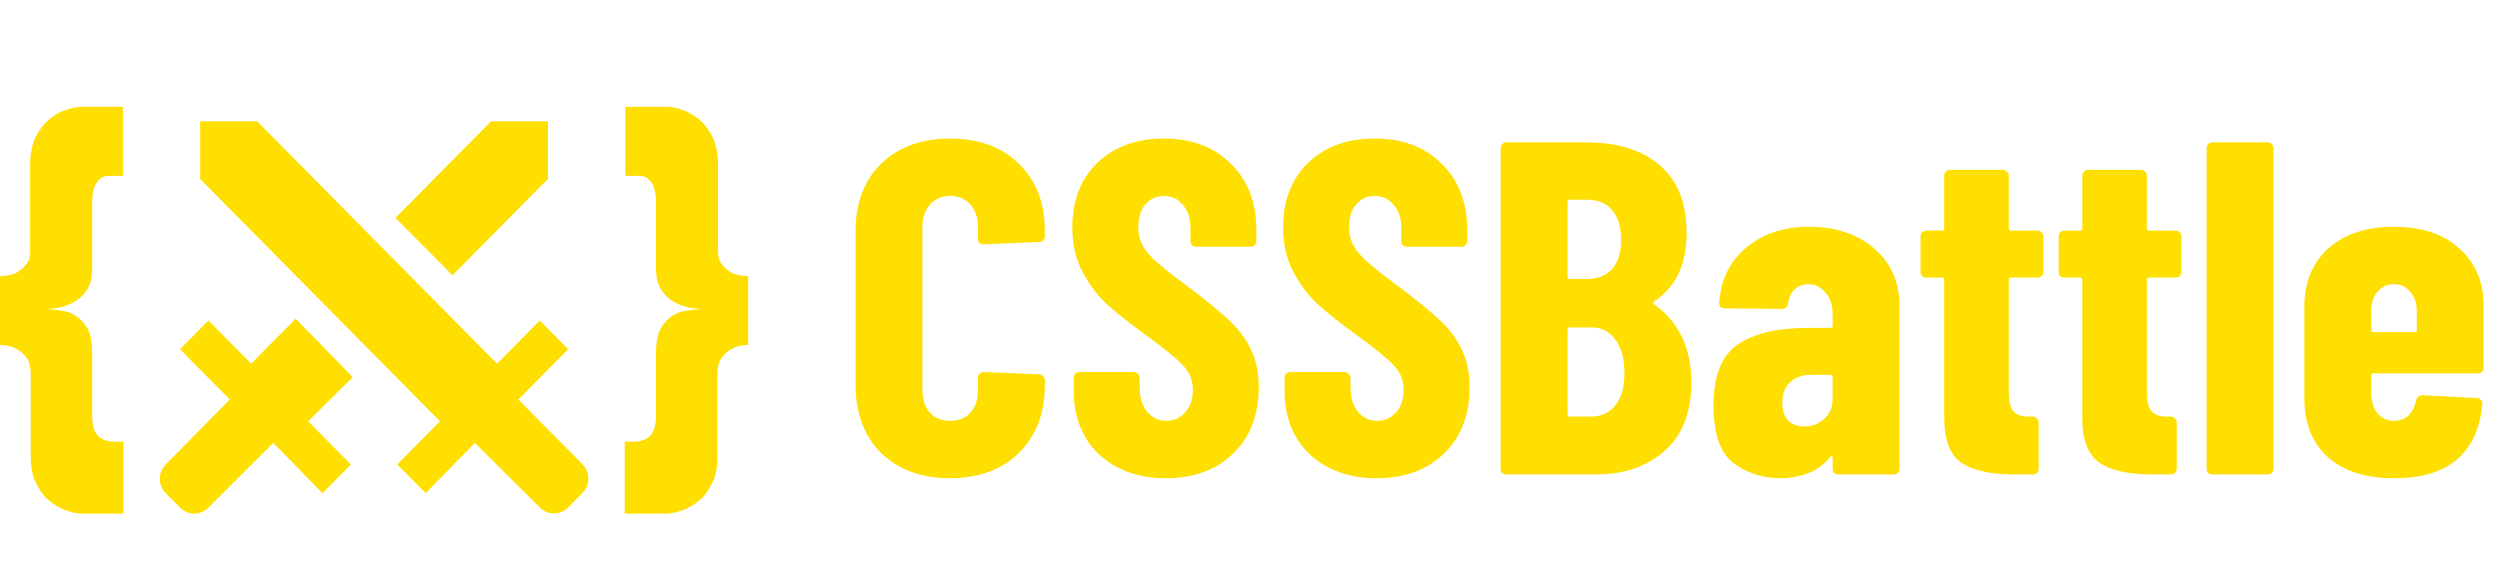
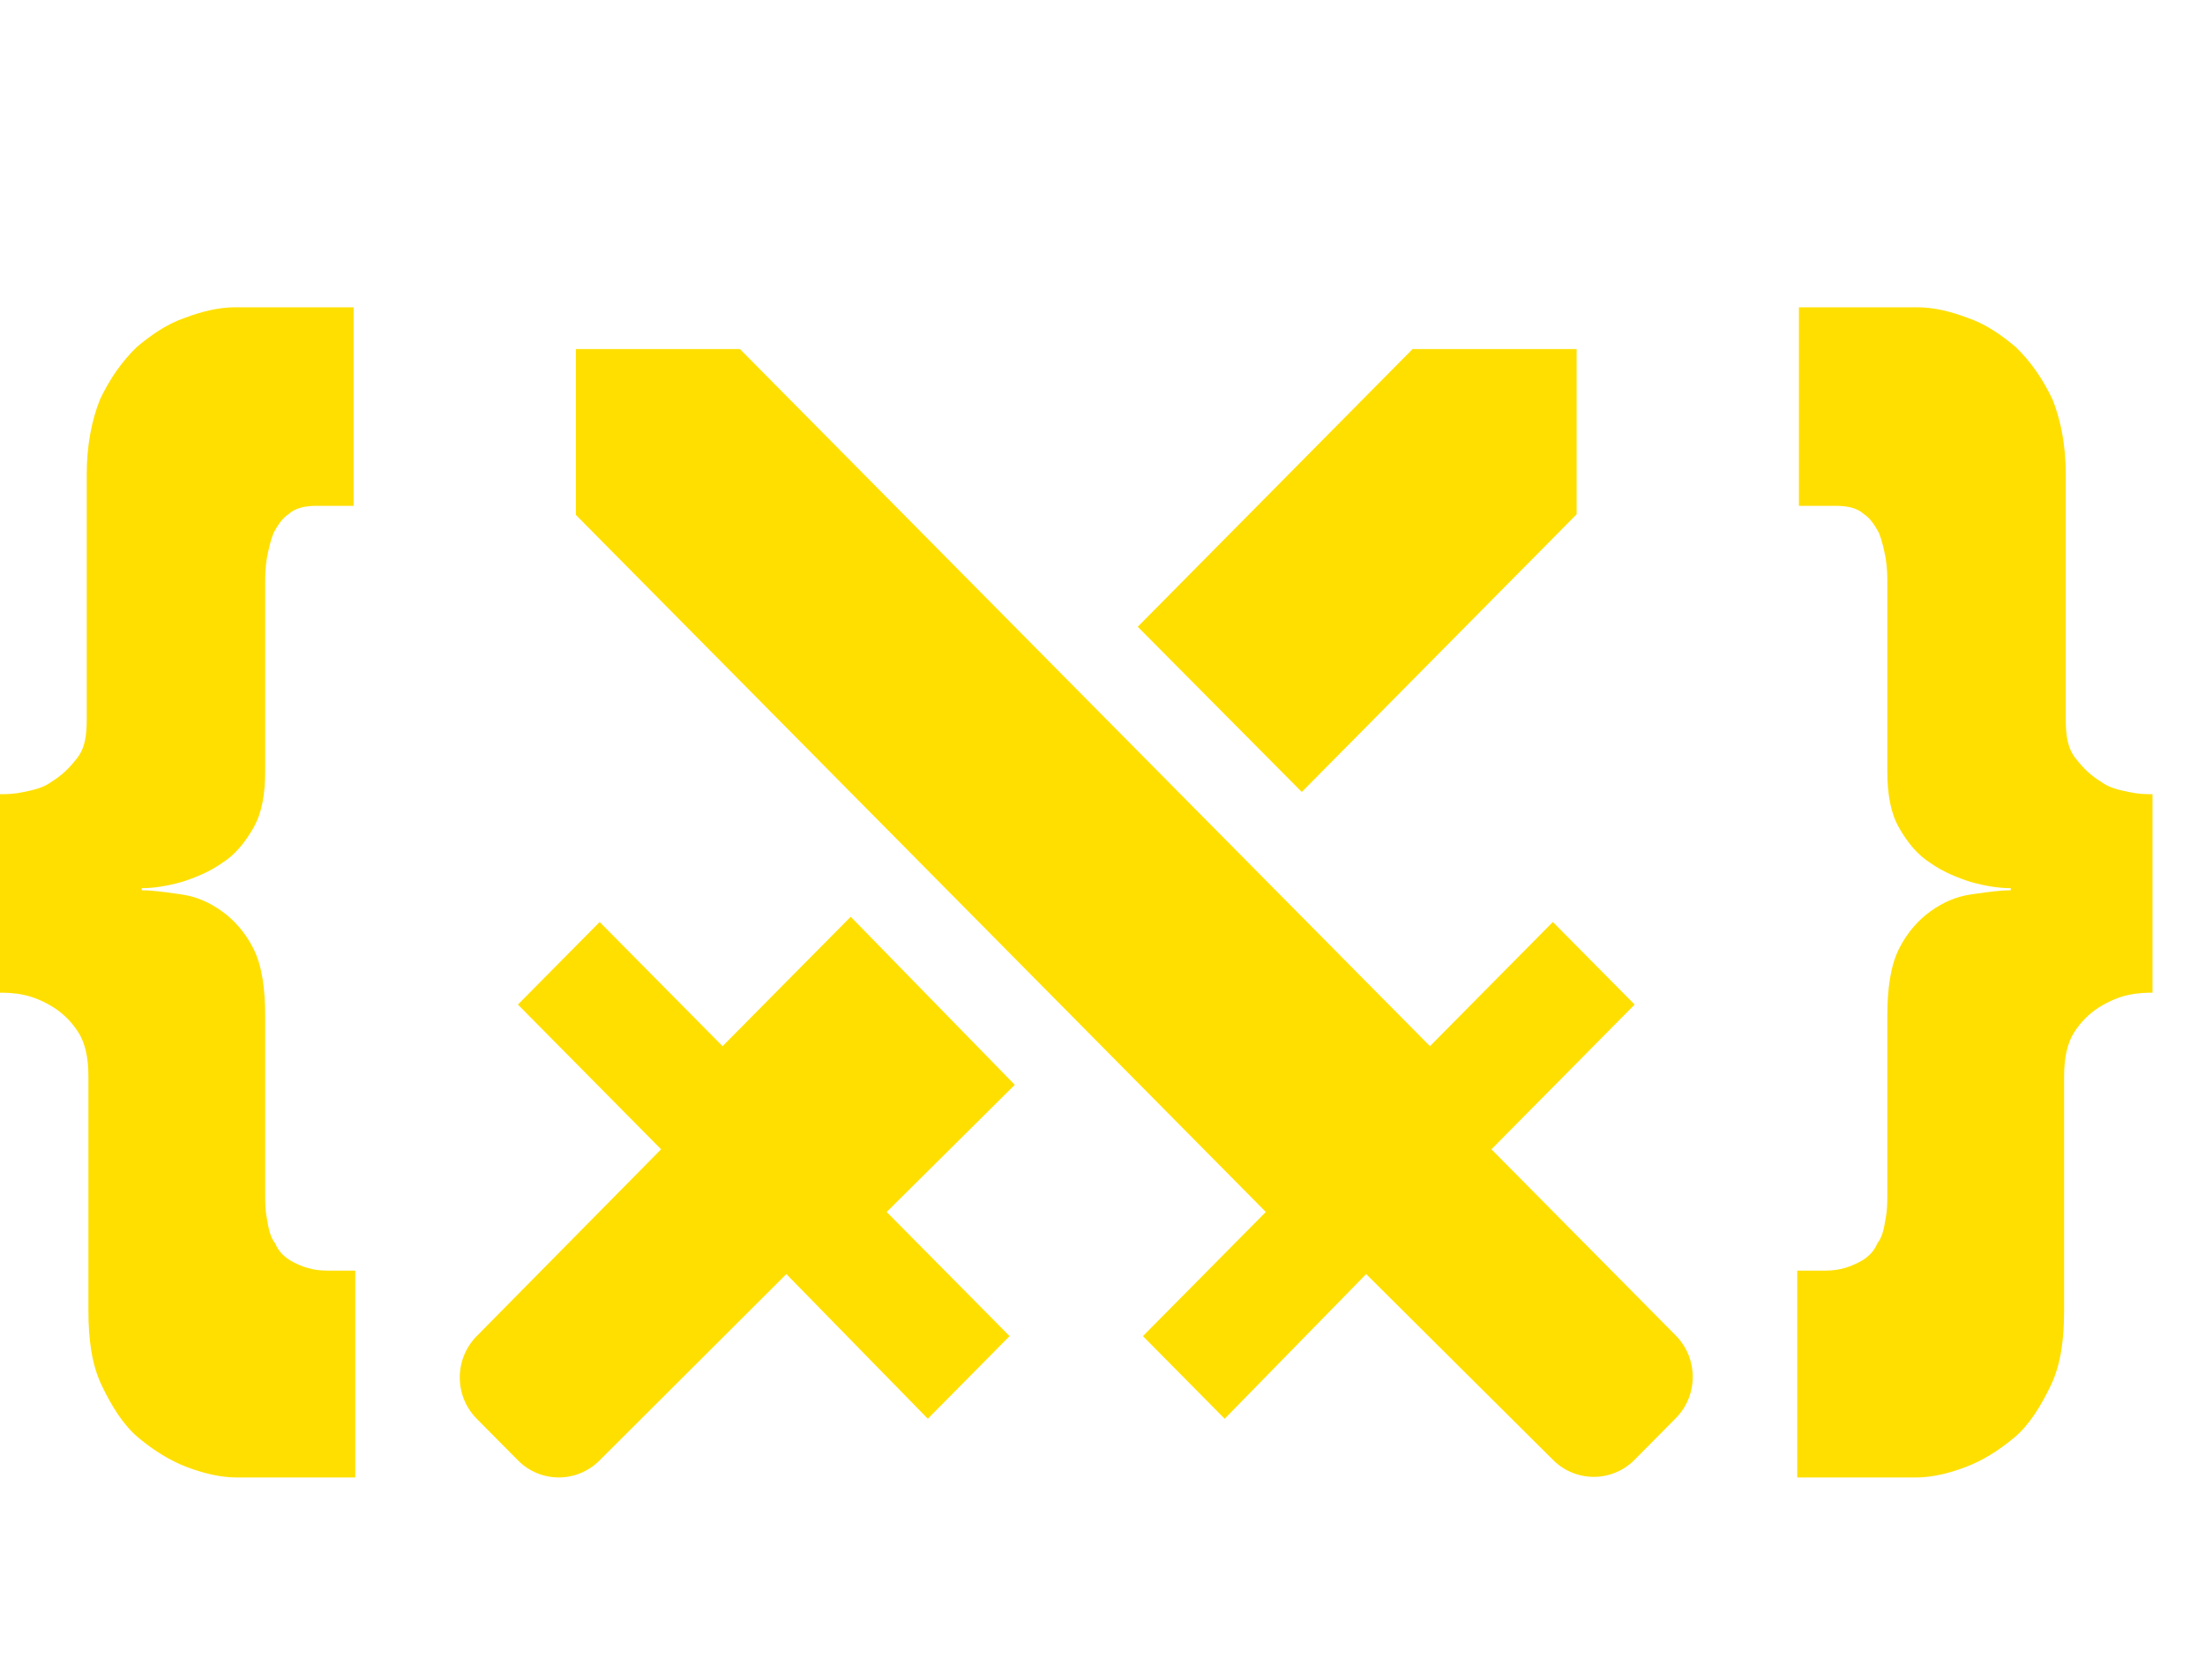
- <svg xmlns="http://www.w3.org/2000/svg" width="137" height="32" viewBox="0 0 137 32" fill="none">
+ <svg xmlns="http://www.w3.org/2000/svg" width="42" height="32" viewBox="0 0 42 32" fill="none">
  <path fill-rule="evenodd" clip-rule="evenodd" d="M6.735 9.636H6.036C5.814 9.636 5.623 9.676 5.496 9.795C5.369 9.875 5.274 10.034 5.21 10.153C5.147 10.313 5.115 10.472 5.083 10.631L5.083 10.631C5.051 10.83 5.051 10.989 5.051 11.109V14.691C5.051 15.129 4.988 15.487 4.829 15.766C4.67 16.045 4.48 16.284 4.225 16.443C4.003 16.602 3.717 16.721 3.463 16.801C3.177 16.881 2.923 16.92 2.7 16.92V16.96C2.898 16.96 3.12 16.991 3.368 17.026L3.463 17.04C3.749 17.08 4.003 17.199 4.225 17.358C4.448 17.517 4.67 17.756 4.829 18.075C4.988 18.393 5.051 18.831 5.051 19.349V22.732C5.051 22.891 5.051 23.05 5.083 23.21C5.115 23.409 5.147 23.568 5.242 23.687C5.306 23.847 5.433 23.966 5.591 24.046C5.75 24.125 5.941 24.205 6.227 24.205H6.767V28.146H4.511C4.194 28.146 3.876 28.066 3.558 27.947C3.241 27.827 2.923 27.628 2.637 27.389C2.351 27.151 2.129 26.792 1.938 26.394C1.747 25.996 1.684 25.518 1.684 24.961V20.503C1.684 20.145 1.62 19.866 1.493 19.667C1.366 19.468 1.207 19.309 1.017 19.189C0.826 19.07 0.635 18.99 0.445 18.951C0.254 18.911 0.095 18.911 0 18.911V15.129H9.29832e-06C0.127 15.129 0.254 15.129 0.445 15.089C0.635 15.05 0.826 15.01 0.985 14.89C1.175 14.771 1.303 14.652 1.461 14.452C1.62 14.253 1.652 14.015 1.652 13.696V9.039C1.652 8.482 1.747 8.004 1.906 7.606C2.097 7.208 2.319 6.889 2.605 6.611C2.891 6.372 3.177 6.173 3.526 6.053C3.844 5.934 4.162 5.854 4.48 5.854H6.735V9.636ZM34.265 9.636H34.964C35.186 9.636 35.377 9.676 35.504 9.795C35.631 9.875 35.726 10.034 35.79 10.153C35.853 10.313 35.885 10.472 35.917 10.631C35.949 10.83 35.949 10.989 35.949 11.109V14.691C35.949 15.129 36.012 15.487 36.171 15.766C36.33 16.045 36.52 16.284 36.775 16.443C36.997 16.602 37.283 16.721 37.537 16.801C37.823 16.881 38.077 16.92 38.3 16.92V16.96C38.102 16.96 37.88 16.991 37.632 17.026L37.537 17.04C37.251 17.08 36.997 17.199 36.775 17.358C36.552 17.517 36.33 17.756 36.171 18.075C36.012 18.393 35.949 18.831 35.949 19.349V22.732C35.949 22.891 35.949 23.05 35.917 23.21C35.885 23.409 35.853 23.568 35.758 23.687C35.694 23.847 35.567 23.966 35.408 24.046C35.25 24.125 35.059 24.205 34.773 24.205H34.233V28.146H36.489C36.806 28.146 37.124 28.066 37.442 27.947C37.76 27.827 38.077 27.628 38.363 27.389C38.649 27.151 38.871 26.792 39.062 26.394C39.253 25.996 39.316 25.518 39.316 24.961V20.503C39.316 20.145 39.38 19.866 39.507 19.667C39.634 19.468 39.793 19.309 39.983 19.189C40.174 19.07 40.365 18.99 40.555 18.951C40.746 18.911 40.905 18.911 41 18.911V15.129C40.873 15.129 40.746 15.129 40.555 15.089C40.365 15.05 40.174 15.01 40.015 14.89C39.825 14.771 39.697 14.652 39.539 14.452C39.38 14.253 39.348 14.015 39.348 13.696V9.039C39.348 8.482 39.253 8.004 39.094 7.606C38.903 7.208 38.681 6.889 38.395 6.611C38.109 6.372 37.823 6.173 37.474 6.053C37.156 5.934 36.838 5.854 36.52 5.854H34.265V9.636ZM27.237 19.93L14.094 6.65H10.969V9.809L24.111 23.088L21.77 25.453L23.327 27.027L26.022 24.271L29.578 27.808C30.009 28.243 30.705 28.243 31.136 27.808L31.92 27.016C32.35 26.581 32.35 25.878 31.92 25.442L28.408 21.894L31.136 19.137L29.578 17.564L27.237 19.93ZM30.031 9.797L24.796 15.087L21.671 11.94L26.906 6.65H30.031V9.797ZM16.204 17.464L19.329 20.666L16.889 23.088L19.23 25.453L17.673 27.027L14.978 24.271L11.422 27.819C10.991 28.254 10.295 28.254 9.865 27.819L9.08 27.027C8.65 26.592 8.65 25.889 9.08 25.453L12.592 21.894L9.865 19.137L11.422 17.564L13.763 19.93L16.204 17.464Z" fill="#FFDF00" />
-   <path d="M52.058 26.208C50.498 26.208 49.241 25.749 48.288 24.83C47.352 23.894 46.884 22.646 46.884 21.086V12.662C46.884 11.119 47.352 9.889 48.288 8.97C49.241 8.051 50.498 7.592 52.058 7.592C53.635 7.592 54.892 8.051 55.828 8.97C56.781 9.889 57.258 11.119 57.258 12.662V12.948C57.258 13.035 57.223 13.113 57.154 13.182C57.102 13.234 57.033 13.26 56.946 13.26L53.904 13.39C53.696 13.39 53.592 13.295 53.592 13.104V12.428C53.592 11.925 53.453 11.518 53.176 11.206C52.899 10.894 52.526 10.738 52.058 10.738C51.607 10.738 51.243 10.894 50.966 11.206C50.689 11.518 50.55 11.925 50.55 12.428V21.398C50.55 21.901 50.689 22.308 50.966 22.62C51.243 22.915 51.607 23.062 52.058 23.062C52.526 23.062 52.899 22.915 53.176 22.62C53.453 22.308 53.592 21.901 53.592 21.398V20.696C53.592 20.609 53.618 20.54 53.67 20.488C53.739 20.419 53.817 20.384 53.904 20.384L56.946 20.514C57.033 20.514 57.102 20.549 57.154 20.618C57.223 20.67 57.258 20.739 57.258 20.826V21.086C57.258 22.646 56.781 23.894 55.828 24.83C54.875 25.749 53.618 26.208 52.058 26.208ZM63.885 26.208C62.879 26.208 61.995 26.009 61.233 25.61C60.47 25.211 59.88 24.657 59.465 23.946C59.048 23.218 58.84 22.386 58.84 21.45V20.696C58.84 20.609 58.867 20.54 58.919 20.488C58.988 20.419 59.066 20.384 59.153 20.384H62.142C62.229 20.384 62.298 20.419 62.35 20.488C62.42 20.54 62.455 20.609 62.455 20.696V21.268C62.455 21.805 62.593 22.239 62.87 22.568C63.148 22.897 63.495 23.062 63.91 23.062C64.326 23.062 64.673 22.906 64.951 22.594C65.228 22.282 65.367 21.875 65.367 21.372C65.367 20.852 65.193 20.41 64.847 20.046C64.5 19.665 63.824 19.11 62.819 18.382C61.952 17.758 61.25 17.203 60.712 16.718C60.175 16.233 59.716 15.635 59.334 14.924C58.953 14.213 58.763 13.39 58.763 12.454C58.763 10.981 59.222 9.802 60.141 8.918C61.059 8.034 62.273 7.592 63.781 7.592C65.306 7.592 66.528 8.051 67.447 8.97C68.382 9.889 68.85 11.093 68.85 12.584V13.208C68.85 13.295 68.816 13.373 68.746 13.442C68.695 13.494 68.625 13.52 68.538 13.52H65.549C65.462 13.52 65.384 13.494 65.314 13.442C65.263 13.373 65.237 13.295 65.237 13.208V12.506C65.237 11.969 65.098 11.544 64.82 11.232C64.561 10.903 64.214 10.738 63.781 10.738C63.364 10.738 63.026 10.894 62.767 11.206C62.507 11.501 62.377 11.917 62.377 12.454C62.377 12.974 62.541 13.433 62.87 13.832C63.2 14.231 63.85 14.785 64.82 15.496C65.895 16.293 66.701 16.943 67.239 17.446C67.793 17.931 68.218 18.477 68.513 19.084C68.825 19.673 68.981 20.384 68.981 21.216C68.981 22.741 68.513 23.955 67.576 24.856C66.641 25.757 65.41 26.208 63.885 26.208ZM75.437 26.208C74.432 26.208 73.548 26.009 72.785 25.61C72.023 25.211 71.433 24.657 71.017 23.946C70.601 23.218 70.393 22.386 70.393 21.45V20.696C70.393 20.609 70.419 20.54 70.471 20.488C70.541 20.419 70.619 20.384 70.705 20.384H73.695C73.782 20.384 73.851 20.419 73.903 20.488C73.973 20.54 74.007 20.609 74.007 20.696V21.268C74.007 21.805 74.146 22.239 74.423 22.568C74.701 22.897 75.047 23.062 75.463 23.062C75.879 23.062 76.226 22.906 76.503 22.594C76.781 22.282 76.919 21.875 76.919 21.372C76.919 20.852 76.746 20.41 76.399 20.046C76.053 19.665 75.377 19.11 74.371 18.382C73.505 17.758 72.803 17.203 72.265 16.718C71.728 16.233 71.269 15.635 70.887 14.924C70.506 14.213 70.315 13.39 70.315 12.454C70.315 10.981 70.775 9.802 71.693 8.918C72.612 8.034 73.825 7.592 75.333 7.592C76.859 7.592 78.081 8.051 78.999 8.97C79.935 9.889 80.403 11.093 80.403 12.584V13.208C80.403 13.295 80.369 13.373 80.299 13.442C80.247 13.494 80.178 13.52 80.091 13.52H77.101C77.015 13.52 76.937 13.494 76.867 13.442C76.815 13.373 76.789 13.295 76.789 13.208V12.506C76.789 11.969 76.651 11.544 76.373 11.232C76.113 10.903 75.767 10.738 75.333 10.738C74.917 10.738 74.579 10.894 74.319 11.206C74.059 11.501 73.929 11.917 73.929 12.454C73.929 12.974 74.094 13.433 74.423 13.832C74.753 14.231 75.403 14.785 76.373 15.496C77.448 16.293 78.254 16.943 78.791 17.446C79.346 17.931 79.771 18.477 80.065 19.084C80.377 19.673 80.533 20.384 80.533 21.216C80.533 22.741 80.065 23.955 79.129 24.856C78.193 25.757 76.963 26.208 75.437 26.208ZM92.686 20.982C92.686 22.594 92.201 23.833 91.23 24.7C90.259 25.567 89.002 26 87.46 26H82.546C82.459 26 82.381 25.974 82.312 25.922C82.26 25.853 82.234 25.775 82.234 25.688V8.112C82.234 8.025 82.26 7.956 82.312 7.904C82.381 7.835 82.459 7.8 82.546 7.8H86.888C88.621 7.8 89.973 8.216 90.944 9.048C91.932 9.88 92.426 11.119 92.426 12.766C92.426 14.482 91.837 15.73 90.658 16.51C90.588 16.562 90.58 16.614 90.632 16.666C92.001 17.637 92.686 19.075 92.686 20.982ZM86.03 10.946C85.943 10.946 85.9 10.989 85.9 11.076V15.158C85.9 15.245 85.943 15.288 86.03 15.288H86.966C87.555 15.288 88.014 15.106 88.344 14.742C88.673 14.361 88.838 13.832 88.838 13.156C88.838 12.445 88.673 11.899 88.344 11.518C88.032 11.137 87.573 10.946 86.966 10.946H86.03ZM87.174 22.828C87.746 22.828 88.197 22.62 88.526 22.204C88.855 21.788 89.02 21.199 89.02 20.436C89.02 19.673 88.855 19.067 88.526 18.616C88.197 18.165 87.754 17.94 87.2 17.94H86.03C85.943 17.94 85.9 17.983 85.9 18.07V22.698C85.9 22.785 85.943 22.828 86.03 22.828H87.174ZM99.127 12.428C100.6 12.428 101.796 12.827 102.715 13.624C103.633 14.421 104.093 15.47 104.093 16.77V25.688C104.093 25.775 104.058 25.853 103.989 25.922C103.937 25.974 103.867 26 103.781 26H100.739C100.652 26 100.574 25.974 100.505 25.922C100.453 25.853 100.427 25.775 100.427 25.688V25.116C100.427 25.064 100.409 25.029 100.375 25.012C100.34 24.995 100.305 25.012 100.271 25.064C99.699 25.792 98.815 26.173 97.619 26.208C96.613 26.208 95.738 25.931 94.993 25.376C94.265 24.821 93.901 23.764 93.901 22.204C93.901 20.592 94.343 19.483 95.227 18.876C96.128 18.269 97.419 17.966 99.101 17.966H100.297C100.383 17.966 100.427 17.923 100.427 17.836V17.186C100.427 16.718 100.297 16.337 100.037 16.042C99.794 15.73 99.482 15.574 99.101 15.574C98.806 15.574 98.555 15.669 98.347 15.86C98.156 16.033 98.035 16.285 97.983 16.614C97.965 16.822 97.853 16.926 97.645 16.926L94.525 16.9C94.317 16.9 94.213 16.796 94.213 16.588C94.299 15.323 94.793 14.317 95.695 13.572C96.596 12.809 97.74 12.428 99.127 12.428ZM98.867 23.374C99.265 23.374 99.621 23.244 99.933 22.984C100.262 22.707 100.427 22.343 100.427 21.892V20.67C100.427 20.583 100.383 20.54 100.297 20.54H99.231C98.763 20.54 98.381 20.679 98.087 20.956C97.809 21.216 97.671 21.58 97.671 22.048C97.671 22.481 97.775 22.811 97.983 23.036C98.208 23.261 98.503 23.374 98.867 23.374ZM111.978 14.898C111.978 14.985 111.944 15.063 111.874 15.132C111.822 15.184 111.753 15.21 111.666 15.21H110.21C110.124 15.21 110.08 15.253 110.08 15.34V21.528C110.08 22.031 110.176 22.377 110.366 22.568C110.557 22.759 110.843 22.845 111.224 22.828H111.406C111.493 22.828 111.562 22.863 111.614 22.932C111.684 22.984 111.718 23.053 111.718 23.14V25.688C111.718 25.775 111.684 25.853 111.614 25.922C111.562 25.974 111.493 26 111.406 26H110.366C109.101 26 108.148 25.792 107.506 25.376C106.865 24.943 106.544 24.128 106.544 22.932V15.34C106.544 15.253 106.501 15.21 106.414 15.21H105.556C105.47 15.21 105.392 15.184 105.322 15.132C105.27 15.063 105.244 14.985 105.244 14.898V12.948C105.244 12.861 105.27 12.792 105.322 12.74C105.392 12.671 105.47 12.636 105.556 12.636H106.414C106.501 12.636 106.544 12.593 106.544 12.506V9.62C106.544 9.533 106.57 9.464 106.622 9.412C106.692 9.343 106.77 9.308 106.856 9.308H109.768C109.855 9.308 109.924 9.343 109.976 9.412C110.046 9.464 110.08 9.533 110.08 9.62V12.506C110.08 12.593 110.124 12.636 110.21 12.636H111.666C111.753 12.636 111.822 12.671 111.874 12.74C111.944 12.792 111.978 12.861 111.978 12.948V14.898ZM119.545 14.898C119.545 14.985 119.51 15.063 119.441 15.132C119.389 15.184 119.319 15.21 119.233 15.21H117.777C117.69 15.21 117.647 15.253 117.647 15.34V21.528C117.647 22.031 117.742 22.377 117.933 22.568C118.123 22.759 118.409 22.845 118.791 22.828H118.973C119.059 22.828 119.129 22.863 119.181 22.932C119.25 22.984 119.285 23.053 119.285 23.14V25.688C119.285 25.775 119.25 25.853 119.181 25.922C119.129 25.974 119.059 26 118.973 26H117.933C116.667 26 115.714 25.792 115.073 25.376C114.431 24.943 114.111 24.128 114.111 22.932V15.34C114.111 15.253 114.067 15.21 113.981 15.21H113.123C113.036 15.21 112.958 15.184 112.889 15.132C112.837 15.063 112.811 14.985 112.811 14.898V12.948C112.811 12.861 112.837 12.792 112.889 12.74C112.958 12.671 113.036 12.636 113.123 12.636H113.981C114.067 12.636 114.111 12.593 114.111 12.506V9.62C114.111 9.533 114.137 9.464 114.189 9.412C114.258 9.343 114.336 9.308 114.423 9.308H117.335C117.421 9.308 117.491 9.343 117.543 9.412C117.612 9.464 117.647 9.533 117.647 9.62V12.506C117.647 12.593 117.69 12.636 117.777 12.636H119.233C119.319 12.636 119.389 12.671 119.441 12.74C119.51 12.792 119.545 12.861 119.545 12.948V14.898ZM121.235 26C121.148 26 121.07 25.974 121.001 25.922C120.949 25.853 120.923 25.775 120.923 25.688V8.112C120.923 8.025 120.949 7.956 121.001 7.904C121.07 7.835 121.148 7.8 121.235 7.8H124.277C124.364 7.8 124.433 7.835 124.485 7.904C124.554 7.956 124.589 8.025 124.589 8.112V25.688C124.589 25.775 124.554 25.853 124.485 25.922C124.433 25.974 124.364 26 124.277 26H121.235ZM136.107 20.15C136.107 20.237 136.072 20.315 136.003 20.384C135.951 20.436 135.881 20.462 135.795 20.462H130.075C129.988 20.462 129.945 20.505 129.945 20.592V21.554C129.945 21.987 130.057 22.351 130.283 22.646C130.525 22.923 130.829 23.062 131.193 23.062C131.522 23.062 131.791 22.958 131.999 22.75C132.207 22.525 132.345 22.247 132.415 21.918C132.467 21.745 132.579 21.658 132.753 21.658L135.743 21.814C135.829 21.814 135.899 21.849 135.951 21.918C136.02 21.97 136.046 22.048 136.029 22.152C135.907 23.487 135.439 24.501 134.625 25.194C133.827 25.87 132.683 26.208 131.193 26.208C129.65 26.208 128.445 25.827 127.579 25.064C126.712 24.284 126.279 23.209 126.279 21.84V16.796C126.279 15.479 126.712 14.421 127.579 13.624C128.463 12.827 129.667 12.428 131.193 12.428C132.718 12.428 133.914 12.827 134.781 13.624C135.665 14.421 136.107 15.479 136.107 16.796V20.15ZM131.193 15.574C130.829 15.574 130.525 15.713 130.283 15.99C130.057 16.267 129.945 16.623 129.945 17.056V18.07C129.945 18.157 129.988 18.2 130.075 18.2H132.311C132.397 18.2 132.441 18.157 132.441 18.07V17.056C132.441 16.623 132.319 16.267 132.077 15.99C131.851 15.713 131.557 15.574 131.193 15.574Z" fill="#FFDF00" />
</svg>
